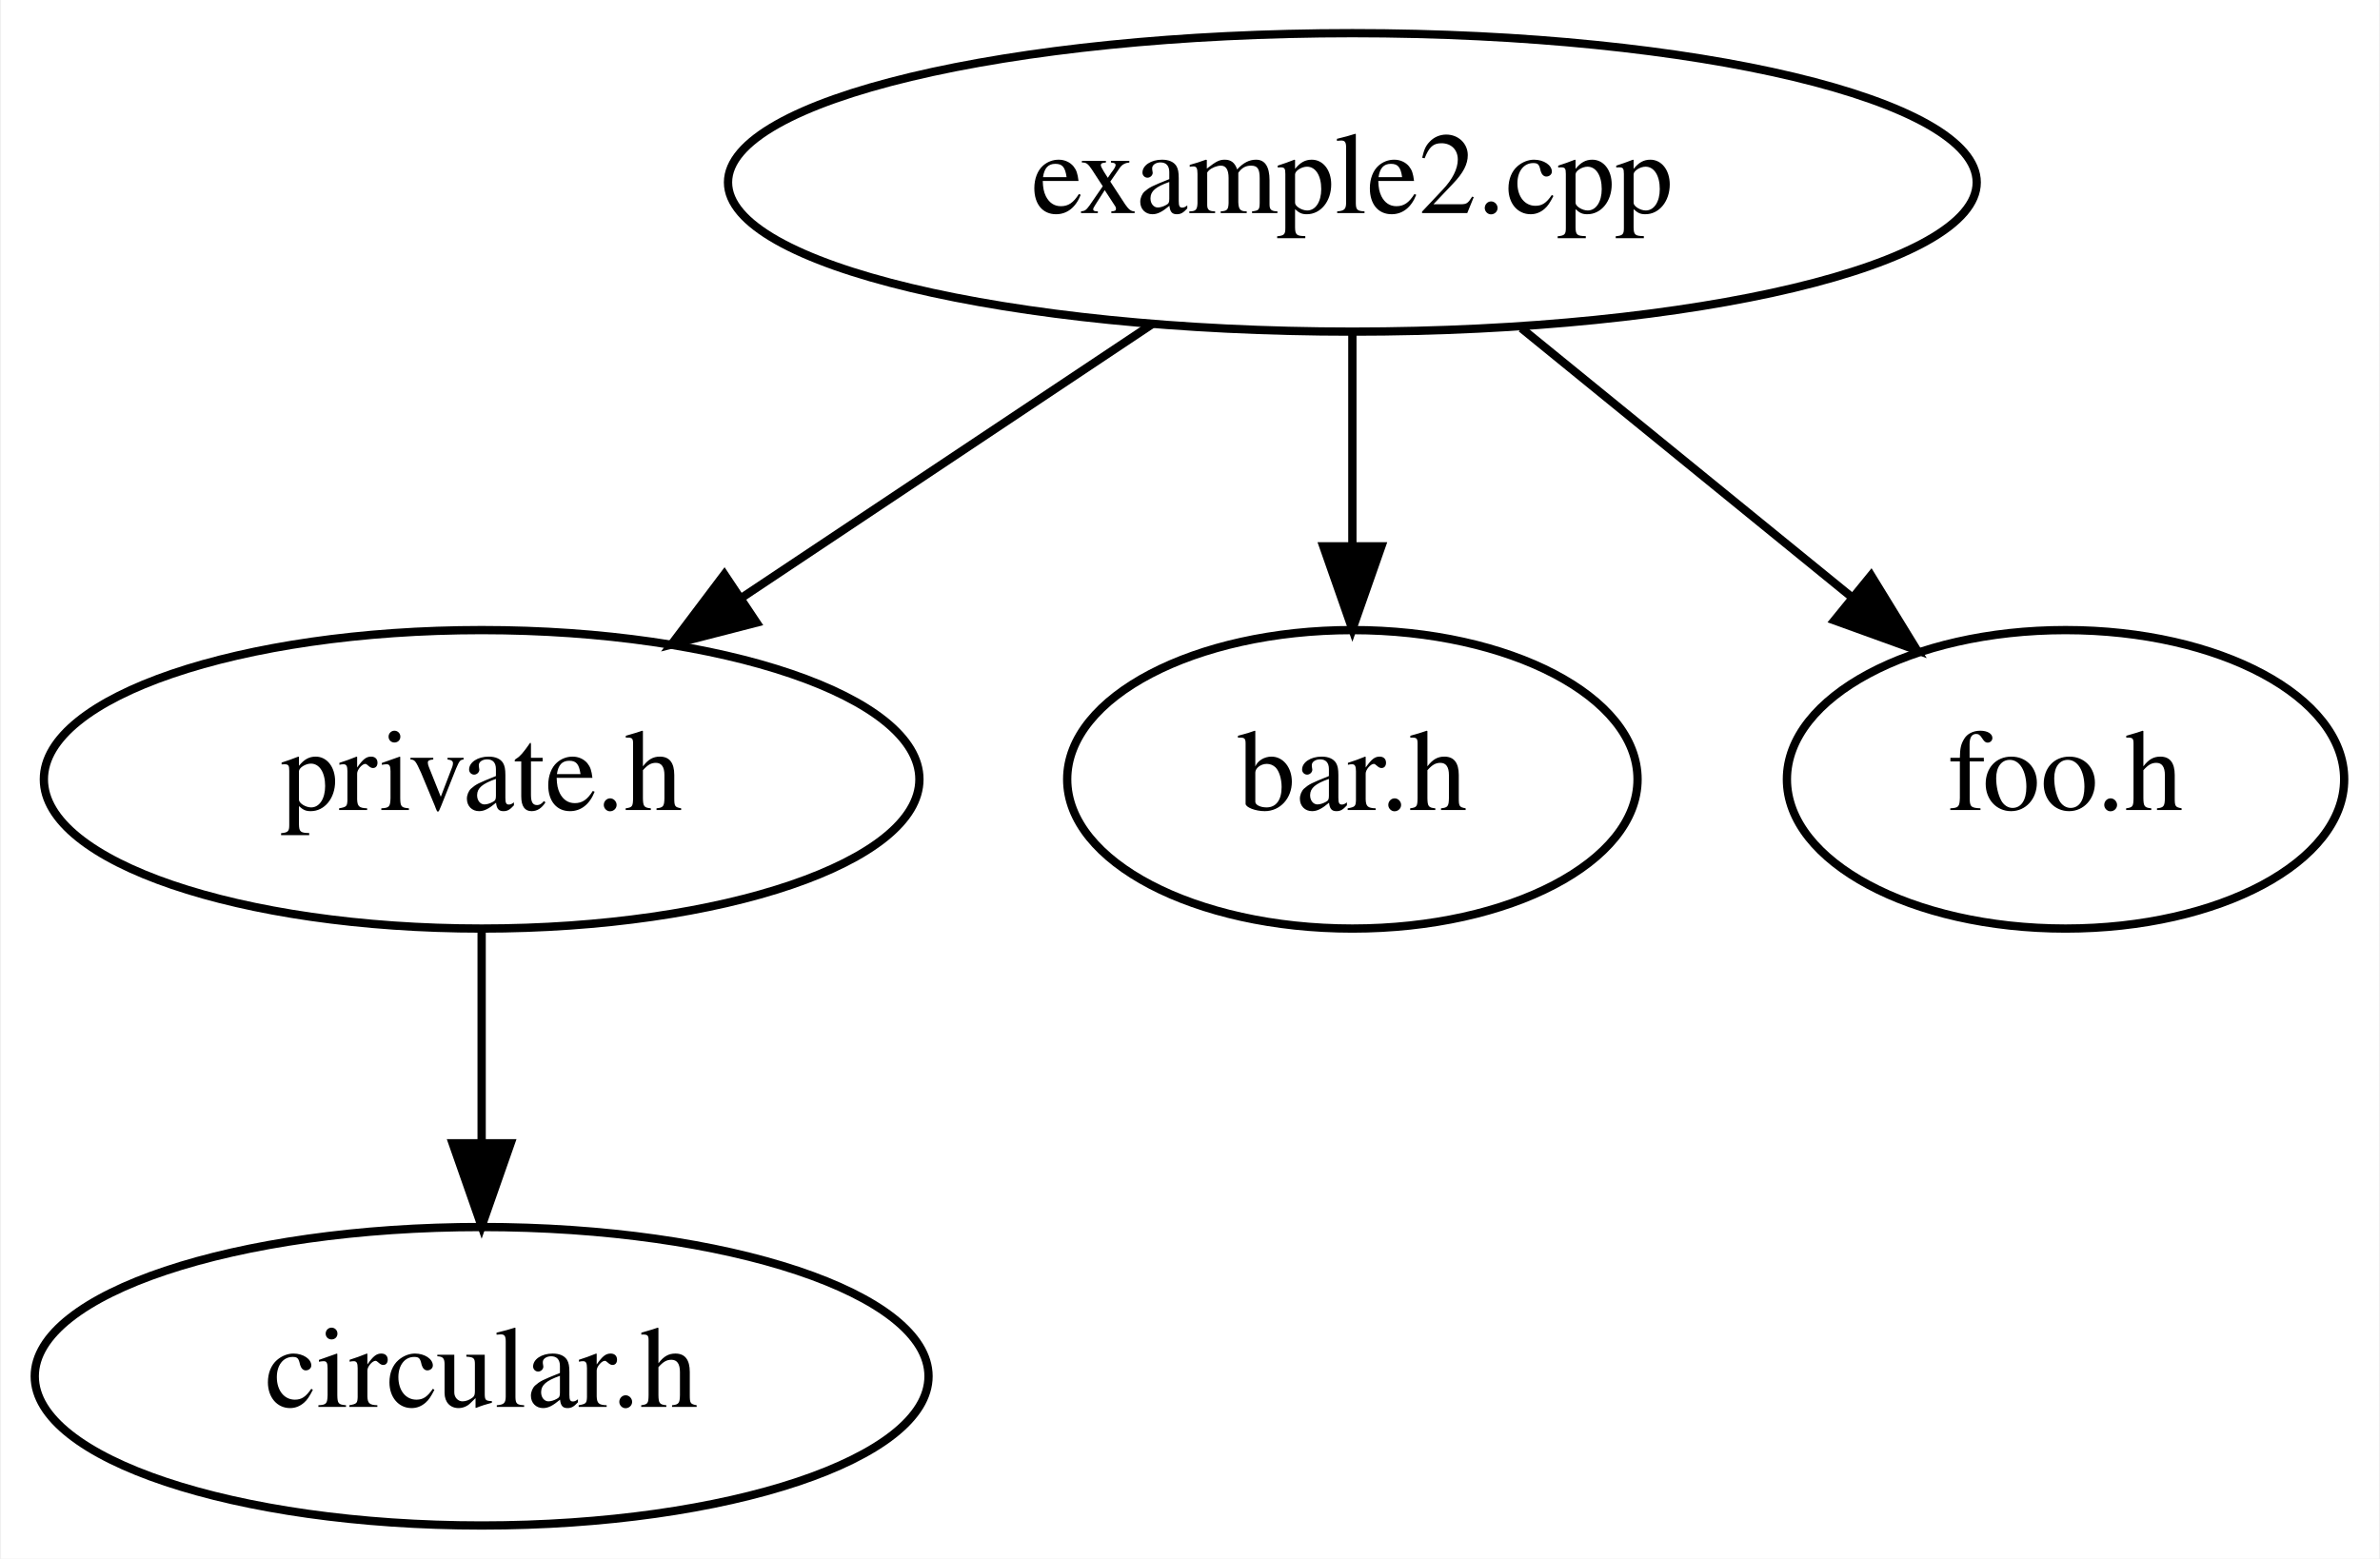
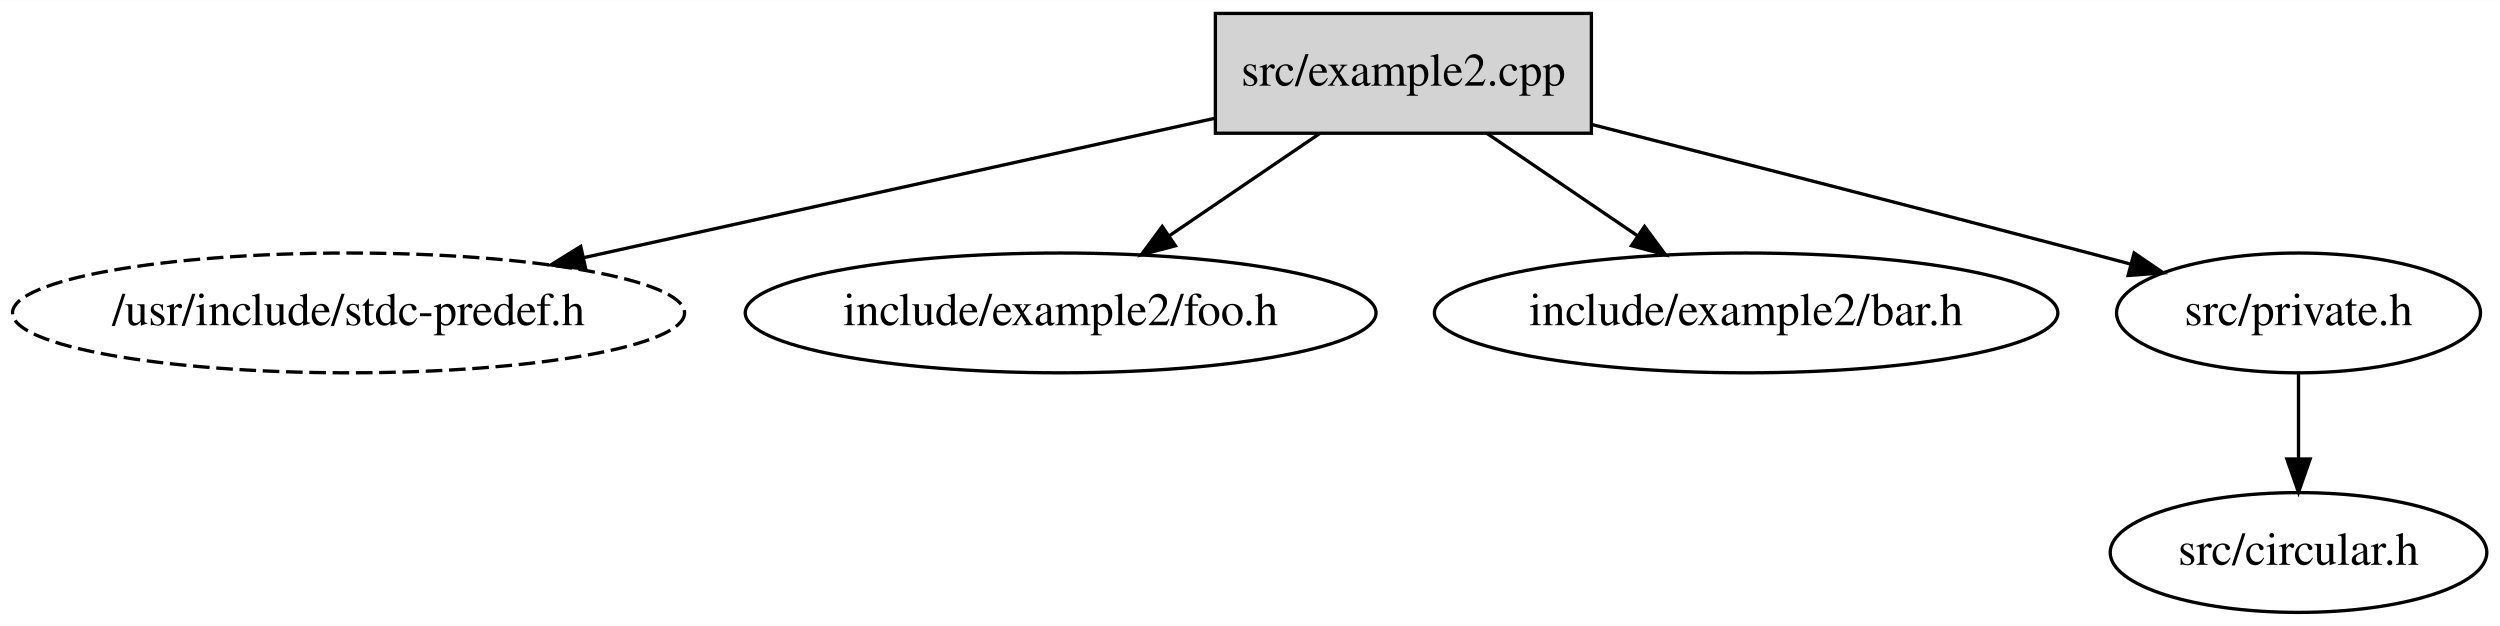
- <svg xmlns="http://www.w3.org/2000/svg" width="287pt" height="188pt" viewBox="0.00 0.00 286.74 188.00">
+ <svg xmlns="http://www.w3.org/2000/svg" width="751pt" height="188pt" viewBox="0.00 0.00 751.29 188.00">
  <g id="graph0" class="graph" transform="scale(1 1) rotate(0) translate(4 184)">
-     <polygon fill="white" stroke="transparent" points="-4,4 -4,-184 282.74,-184 282.74,4 -4,4" />
+     <polygon fill="white" stroke="transparent" points="-4,4 -4,-184 747.29,-184 747.29,4 -4,4" />
    <g id="node1" class="node">
-       <ellipse fill="none" stroke="black" cx="158.95" cy="-162" rx="75.29" ry="18" />
-       <text text-anchor="middle" x="158.95" y="-158.3" font-family="Times,serif" font-size="14.00">example2.cpp</text>
+       <polygon fill="lightgray" stroke="black" points="474.24,-180 361.24,-180 361.24,-144 474.24,-144 474.24,-180" />
+       <text text-anchor="middle" x="417.74" y="-158.3" font-family="Times,serif" font-size="14.00">src/example2.cpp</text>
    </g>
    <g id="node2" class="node">
-       <ellipse fill="none" stroke="black" cx="53.95" cy="-90" rx="52.79" ry="18" />
-       <text text-anchor="middle" x="53.95" y="-86.3" font-family="Times,serif" font-size="14.00">private.h</text>
+       <ellipse fill="none" stroke="black" stroke-dasharray="5,2" cx="100.74" cy="-90" rx="100.98" ry="18" />
+       <text text-anchor="middle" x="100.74" y="-86.3" font-family="Times,serif" font-size="14.00">/usr/include/stdc-predef.h</text>
+     </g>
+     <g id="edge3" class="edge">
+       <path fill="none" stroke="black" d="M361.07,-148.49C308.06,-136.78 228.71,-119.26 171.56,-106.64" />
+       <polygon fill="black" stroke="black" points="172.03,-103.16 161.51,-104.42 170.52,-109.99 172.03,-103.16" />
+     </g>
+     <g id="node3" class="node">
+       <ellipse fill="none" stroke="black" cx="314.74" cy="-90" rx="94.78" ry="18" />
+       <text text-anchor="middle" x="314.74" y="-86.3" font-family="Times,serif" font-size="14.00">include/example2/foo.h</text>
    </g>
    <g id="edge1" class="edge">
-       <path fill="none" stroke="black" d="M134.86,-144.94C120.14,-135.13 101.17,-122.48 85.3,-111.9" />
-       <polygon fill="black" stroke="black" points="87.1,-108.9 76.84,-106.26 83.22,-114.72 87.1,-108.9" />
+       <path fill="none" stroke="black" d="M392.54,-143.88C378.9,-134.61 361.9,-123.05 347.27,-113.1" />
+       <polygon fill="black" stroke="black" points="349.21,-110.19 338.97,-107.47 345.27,-115.98 349.21,-110.19" />
    </g>
-     <g id="node3" class="node">
-       <ellipse fill="none" stroke="black" cx="158.95" cy="-90" rx="34.39" ry="18" />
-       <text text-anchor="middle" x="158.95" y="-86.3" font-family="Times,serif" font-size="14.00">bar.h</text>
+     <g id="node4" class="node">
+       <ellipse fill="none" stroke="black" cx="520.74" cy="-90" rx="93.68" ry="18" />
+       <text text-anchor="middle" x="520.74" y="-86.3" font-family="Times,serif" font-size="14.00">include/example2/bar.h</text>
+     </g>
+     <g id="edge4" class="edge">
+       <path fill="none" stroke="black" d="M442.94,-143.88C456.58,-134.61 473.59,-123.05 488.22,-113.1" />
+       <polygon fill="black" stroke="black" points="490.21,-115.98 496.51,-107.47 486.28,-110.19 490.21,-115.98" />
+     </g>
+     <g id="node5" class="node">
+       <ellipse fill="none" stroke="black" cx="686.74" cy="-90" rx="54.69" ry="18" />
+       <text text-anchor="middle" x="686.74" y="-86.3" font-family="Times,serif" font-size="14.00">src/private.h</text>
    </g>
    <g id="edge2" class="edge">
-       <path fill="none" stroke="black" d="M158.95,-143.7C158.95,-135.98 158.95,-126.71 158.95,-118.11" />
-       <polygon fill="black" stroke="black" points="162.45,-118.1 158.95,-108.1 155.45,-118.1 162.45,-118.1" />
+       <path fill="none" stroke="black" d="M474.62,-146.56C516.01,-136 573.39,-121.27 623.74,-108 627.81,-106.93 632.02,-105.81 636.25,-104.68" />
+       <polygon fill="black" stroke="black" points="637.34,-108.01 646.09,-102.04 635.53,-101.25 637.34,-108.01" />
    </g>
-     <g id="node4" class="node">
-       <ellipse fill="none" stroke="black" cx="244.95" cy="-90" rx="33.6" ry="18" />
-       <text text-anchor="middle" x="244.95" y="-86.3" font-family="Times,serif" font-size="14.00">foo.h</text>
+     <g id="node6" class="node">
+       <ellipse fill="none" stroke="black" cx="686.74" cy="-18" rx="56.59" ry="18" />
+       <text text-anchor="middle" x="686.74" y="-14.3" font-family="Times,serif" font-size="14.00">src/circular.h</text>
    </g>
-     <g id="edge3" class="edge">
-       <path fill="none" stroke="black" d="M179.33,-144.41C191.22,-134.73 206.35,-122.41 219.08,-112.05" />
-       <polygon fill="black" stroke="black" points="221.5,-114.6 227.04,-105.57 217.08,-109.17 221.5,-114.6" />
-     </g>
-     <g id="node5" class="node">
-       <ellipse fill="none" stroke="black" cx="53.95" cy="-18" rx="53.89" ry="18" />
-       <text text-anchor="middle" x="53.95" y="-14.3" font-family="Times,serif" font-size="14.00">circular.h</text>
-     </g>
-     <g id="edge4" class="edge">
-       <path fill="none" stroke="black" d="M53.95,-71.7C53.95,-63.98 53.95,-54.71 53.95,-46.11" />
-       <polygon fill="black" stroke="black" points="57.45,-46.1 53.95,-36.1 50.45,-46.1 57.45,-46.1" />
+     <g id="edge5" class="edge">
+       <path fill="none" stroke="black" d="M686.74,-71.7C686.74,-63.98 686.74,-54.71 686.74,-46.11" />
+       <polygon fill="black" stroke="black" points="690.24,-46.1 686.74,-36.1 683.24,-46.1 690.24,-46.1" />
    </g>
  </g>
</svg>
